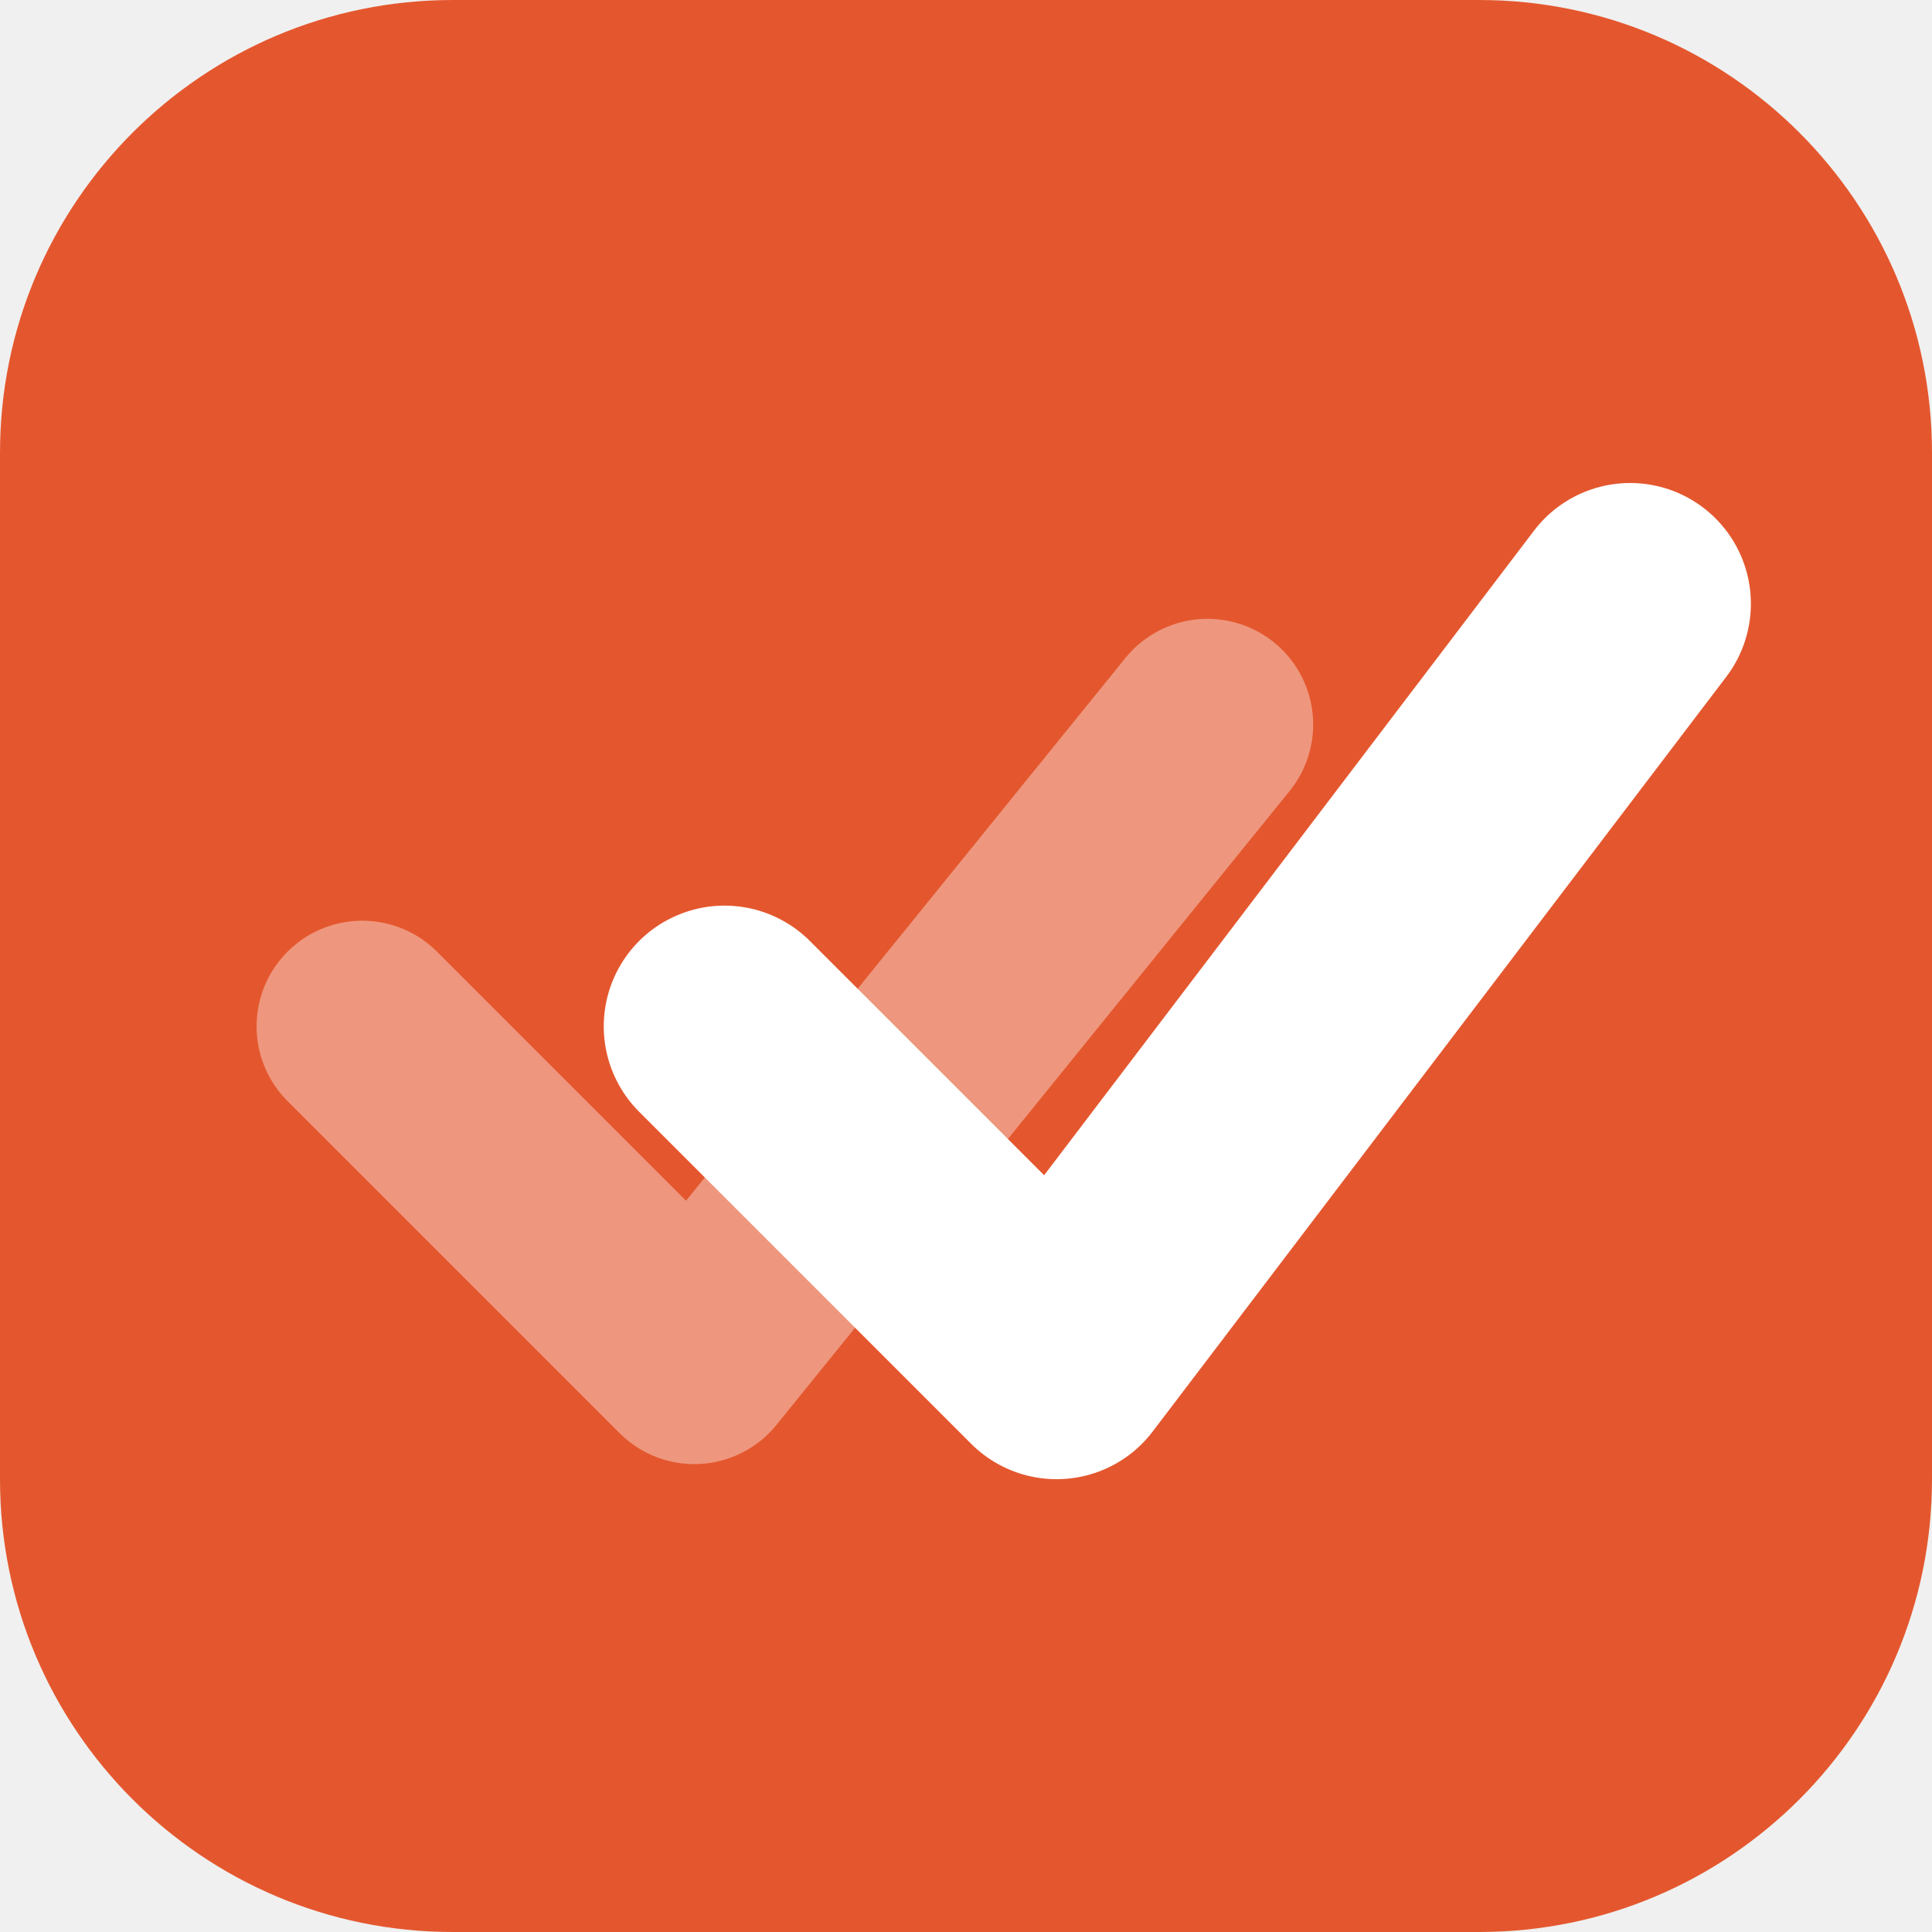
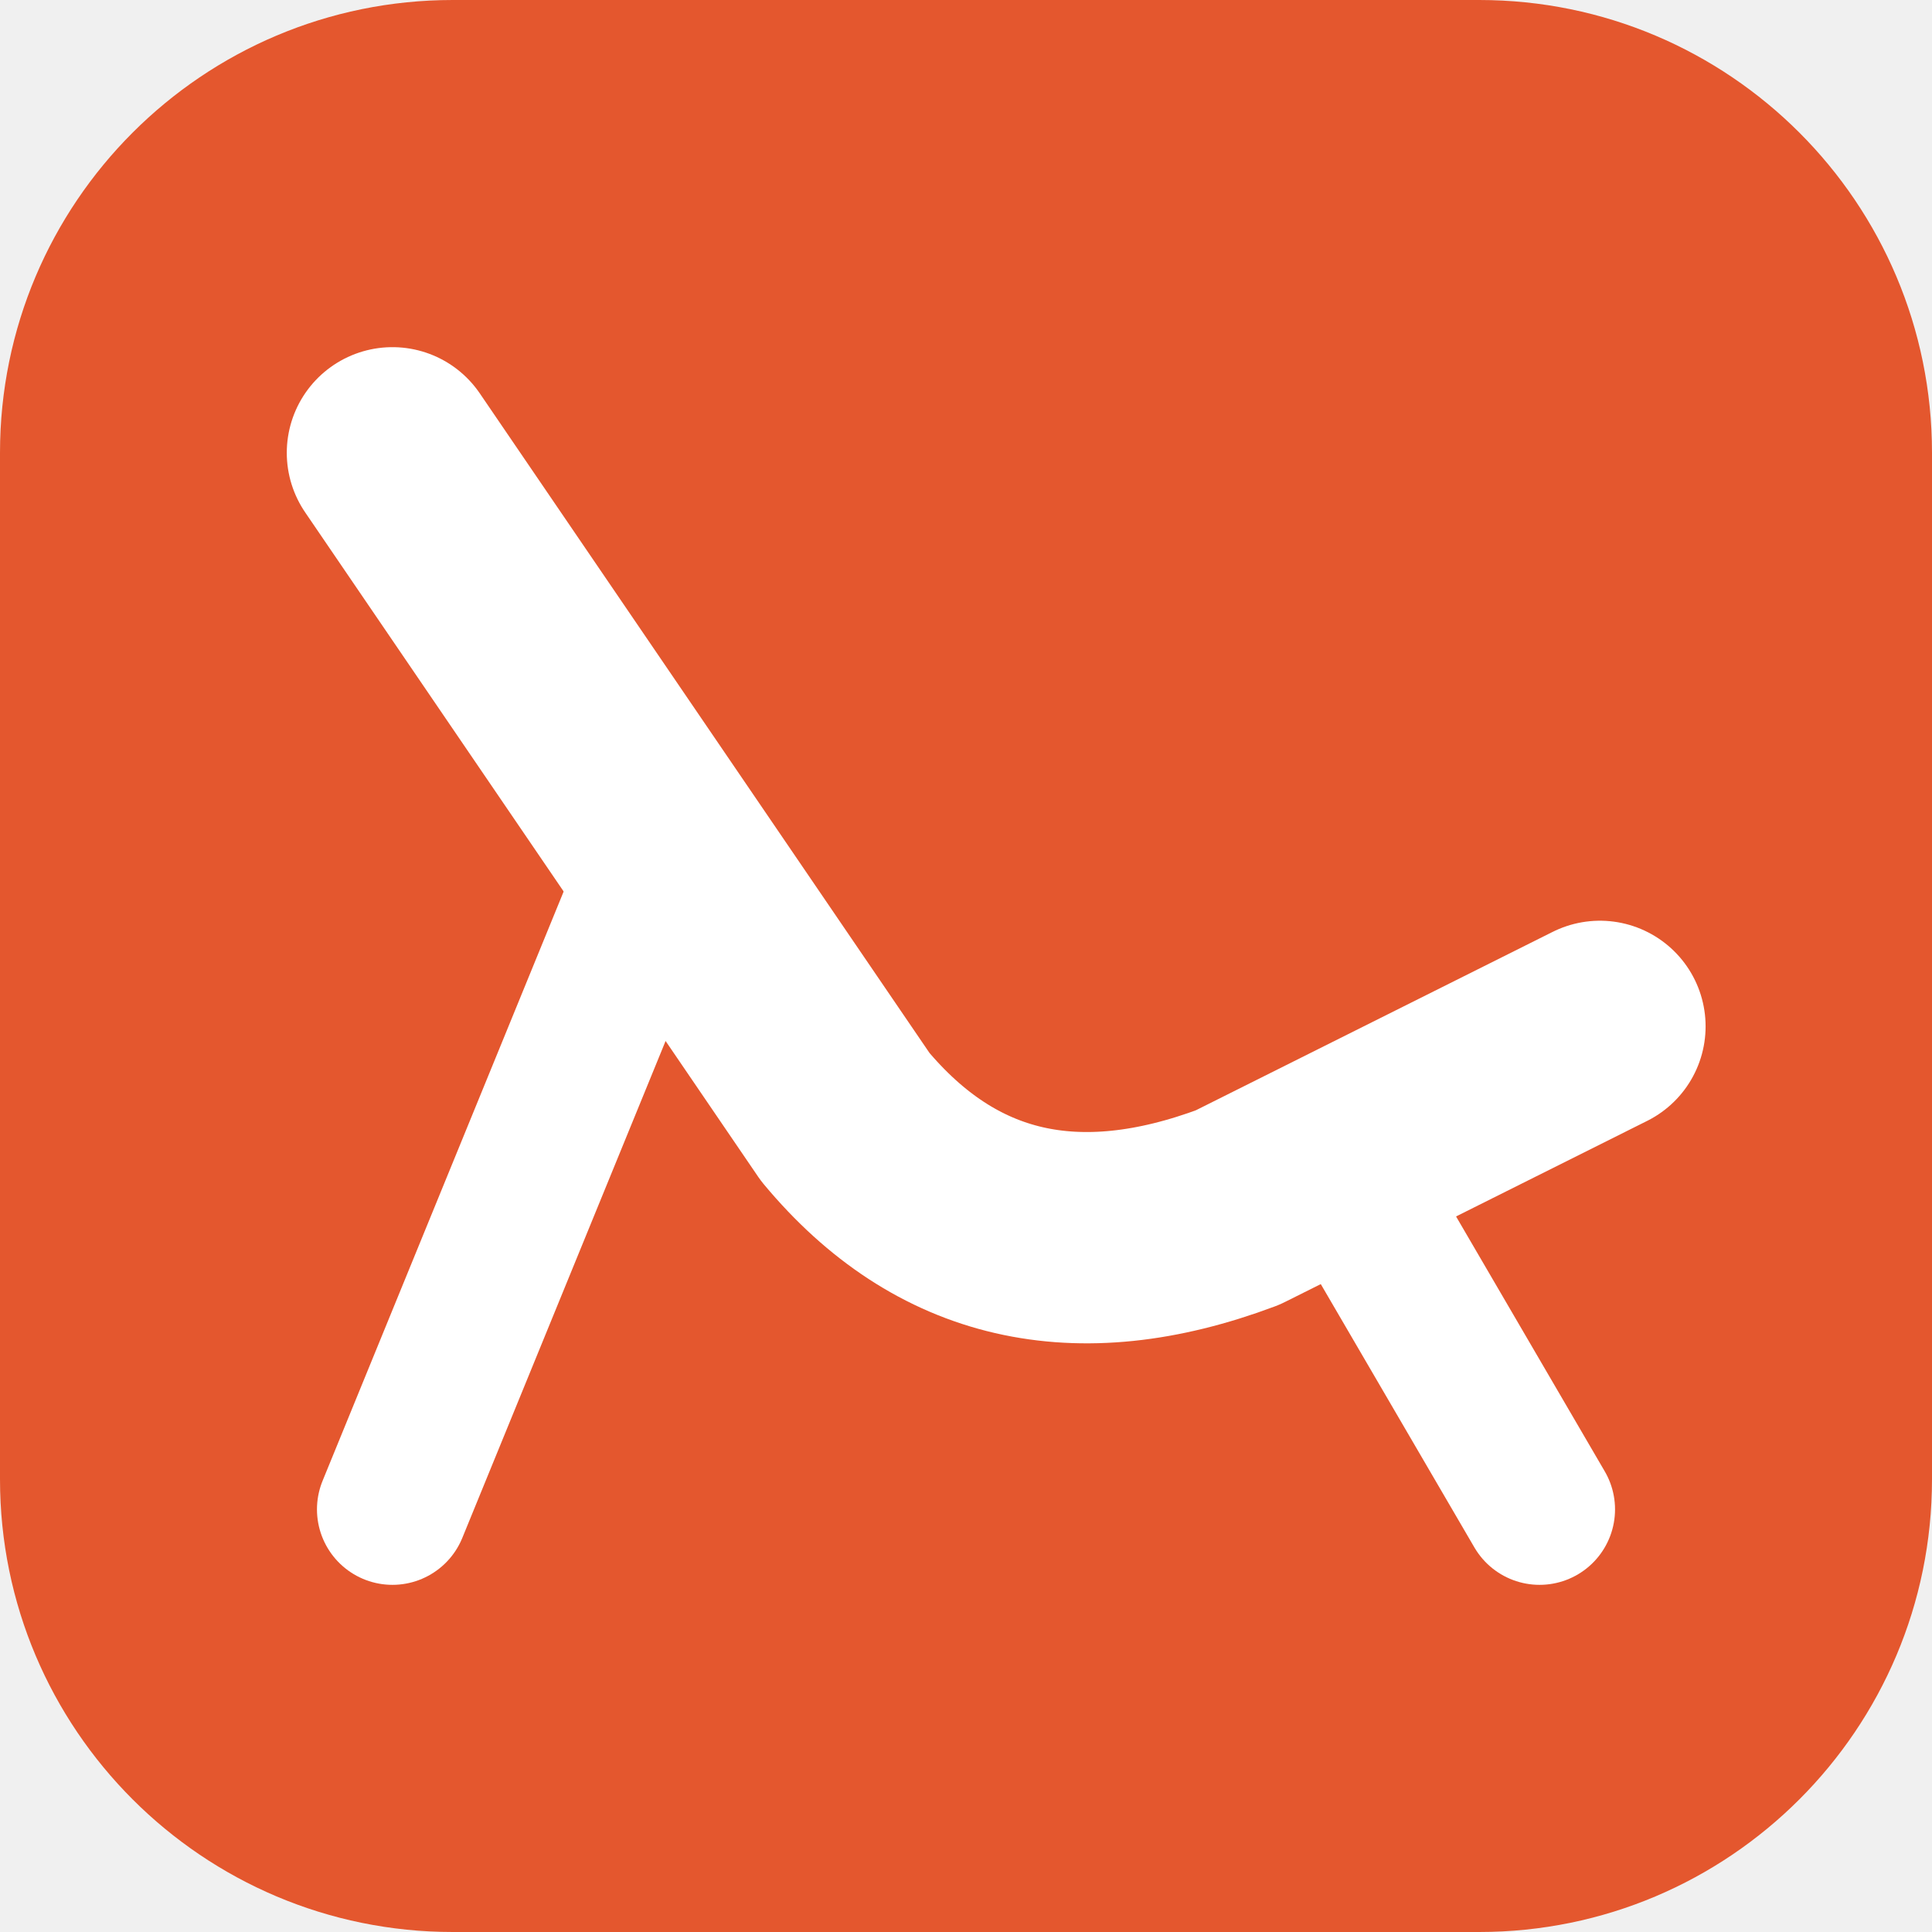
<svg xmlns="http://www.w3.org/2000/svg" viewBox="0 0 64 64">
  <rect width="64" height="64" rx="15" fill="#e4572e" />
-   <path d="M12 34 L23 45 L40 24" fill="none" stroke="#ffffff" stroke-opacity="0.38" stroke-width="7" stroke-linecap="round" stroke-linejoin="round" />
-   <path d="M24 34 L35 45 L54 20" fill="none" stroke="#ffffff" stroke-width="8" stroke-linecap="round" stroke-linejoin="round" />
+   <g fill="none" stroke="#ffffff" stroke-linecap="round" stroke-linejoin="round">
+     <path d="M13 15 L28 37 Q33 43 41 40 L53 34" stroke-width="7" />
+     <path d="M22 28 L13 50" stroke-width="5" />
+     <path d="M44 38 L51 50" stroke-width="5" />
+   </g>
</svg>
